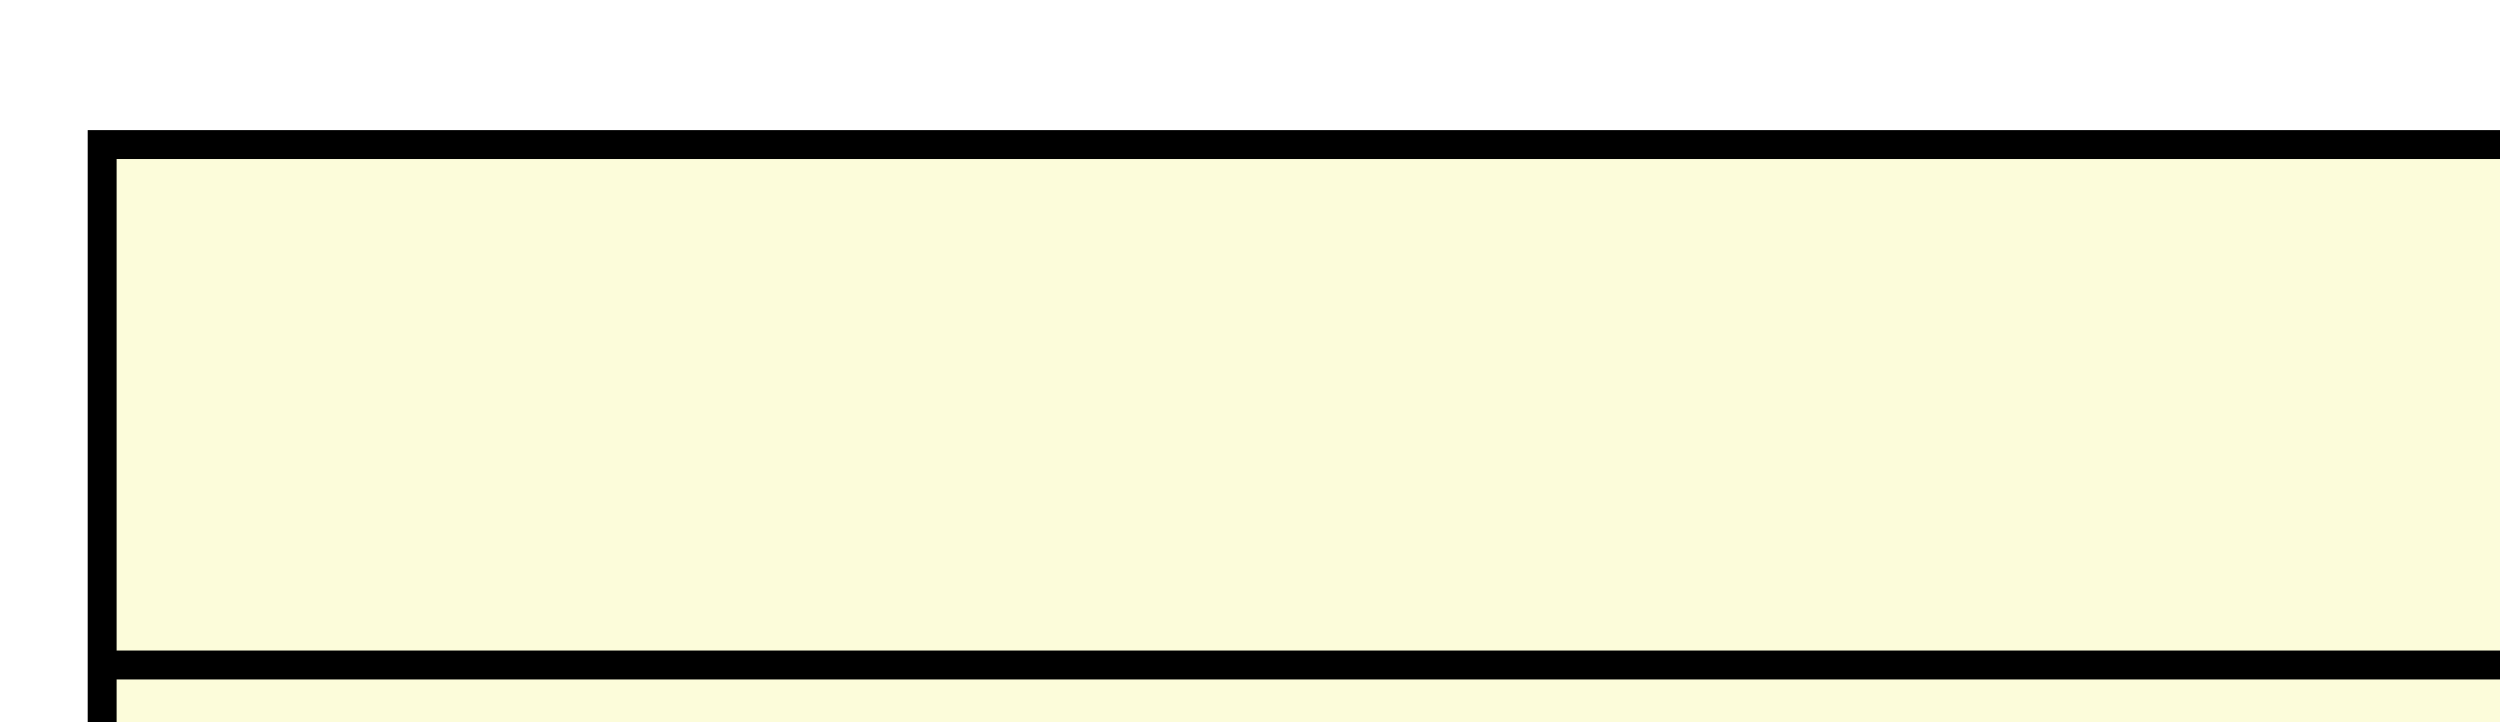
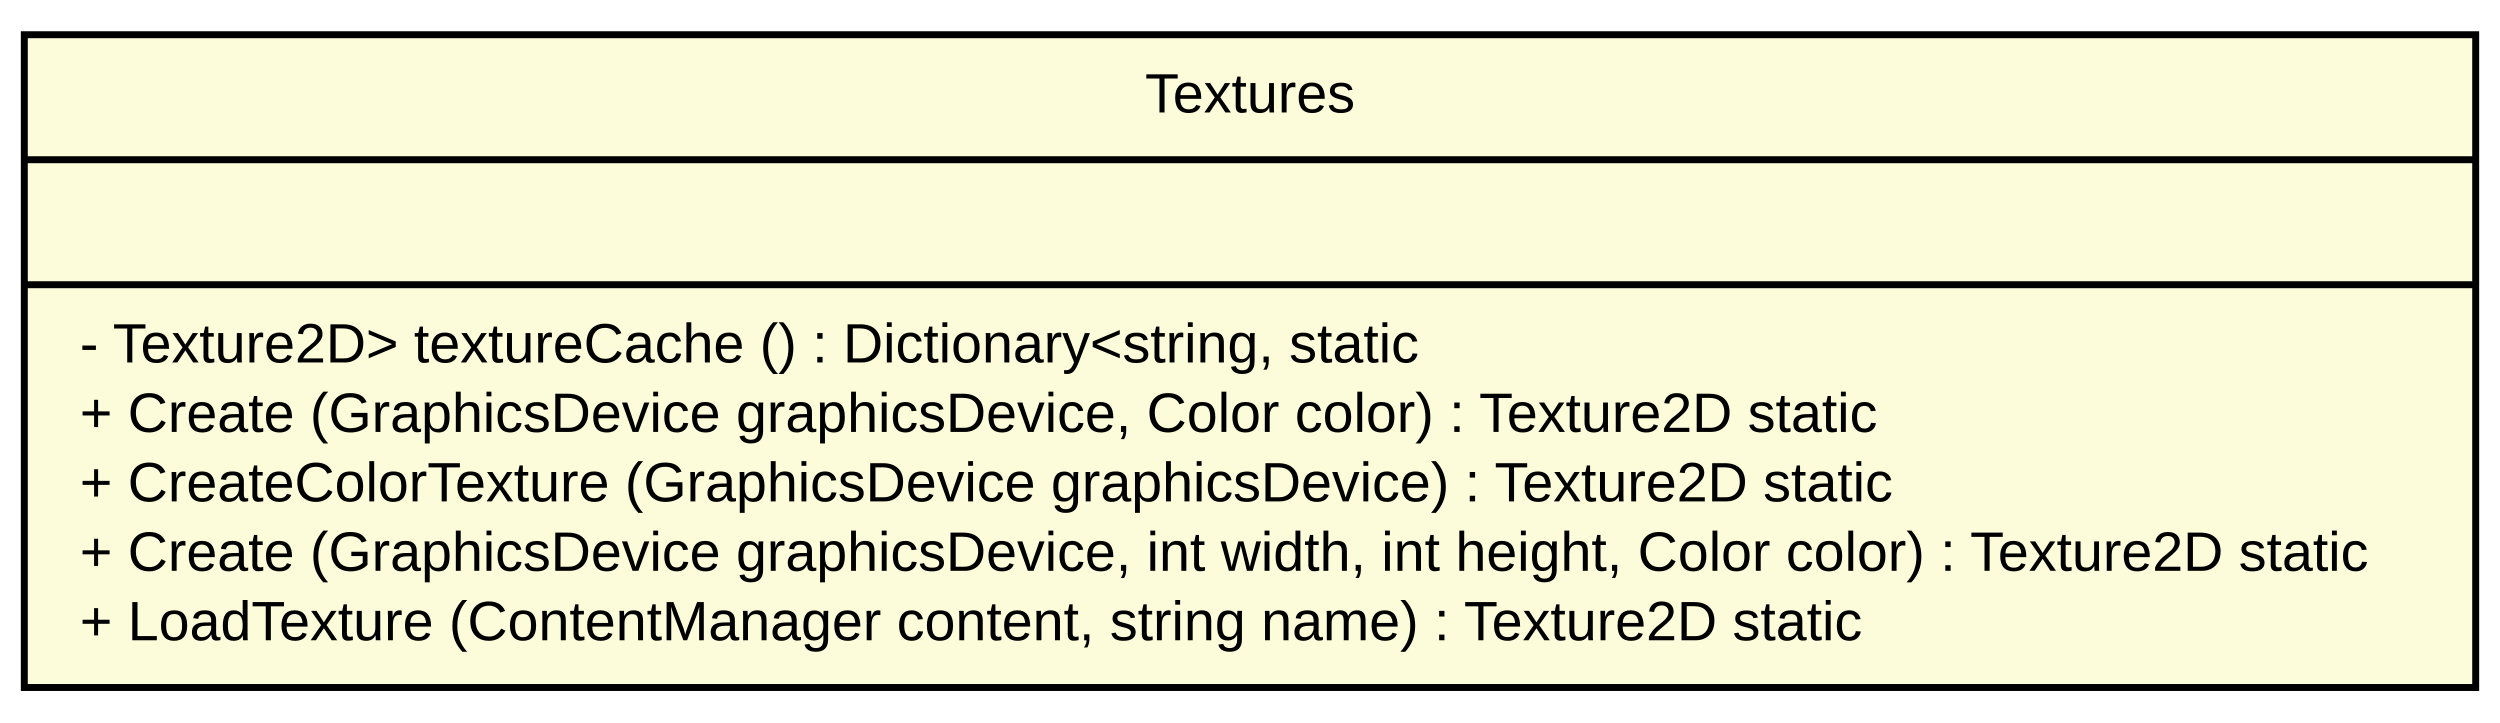
- <svg xmlns="http://www.w3.org/2000/svg" width="1500pt" height="433pt" viewBox="0.00 0.00 360.00 104.00">
-   <g id="graph1" class="graph" transform="scale(4.16667 4.16667) rotate(0) translate(4 100)">
+ <svg xmlns="http://www.w3.org/2000/svg" width="360pt" height="104pt" viewBox="0.00 0.00 360.00 104.00">
+   <g id="graph1" class="graph" transform="scale(1 1) rotate(0) translate(4 100)">
    <polygon fill="white" stroke="white" points="-4,5 -4,-100 357,-100 357,5 -4,5" />
    <g id="node1" class="node">
      <polygon fill="#fcfcda" stroke="black" points="-0.5,-1 -0.5,-95 352.5,-95 352.5,-1 -0.5,-1" />
      <text text-anchor="middle" x="176" y="-83.8" font-family="Arial" font-size="8.00">Textures</text>
      <polyline fill="none" stroke="black" points="-0.5,-77 352.5,-77 " />
      <text text-anchor="middle" x="176" y="-65.8" font-family="Arial" font-size="8.00"> </text>
      <polyline fill="none" stroke="black" points="-0.5,-59 352.5,-59 " />
      <text text-anchor="start" x="7.5" y="-47.8" font-family="Arial" font-size="8.00">- Texture2D&gt; textureCache () : Dictionary&lt;string, static</text>
      <text text-anchor="start" x="7.5" y="-37.8" font-family="Arial" font-size="8.00">+ Create (GraphicsDevice graphicsDevice, Color color) : Texture2D static</text>
      <text text-anchor="start" x="7.5" y="-27.8" font-family="Arial" font-size="8.00">+ CreateColorTexture (GraphicsDevice graphicsDevice) : Texture2D static</text>
      <text text-anchor="start" x="7.5" y="-17.8" font-family="Arial" font-size="8.00">+ Create (GraphicsDevice graphicsDevice, int width, int height, Color color) : Texture2D static</text>
      <text text-anchor="start" x="7.5" y="-7.8" font-family="Arial" font-size="8.00">+ LoadTexture (ContentManager content, string name) : Texture2D static</text>
    </g>
  </g>
</svg>
